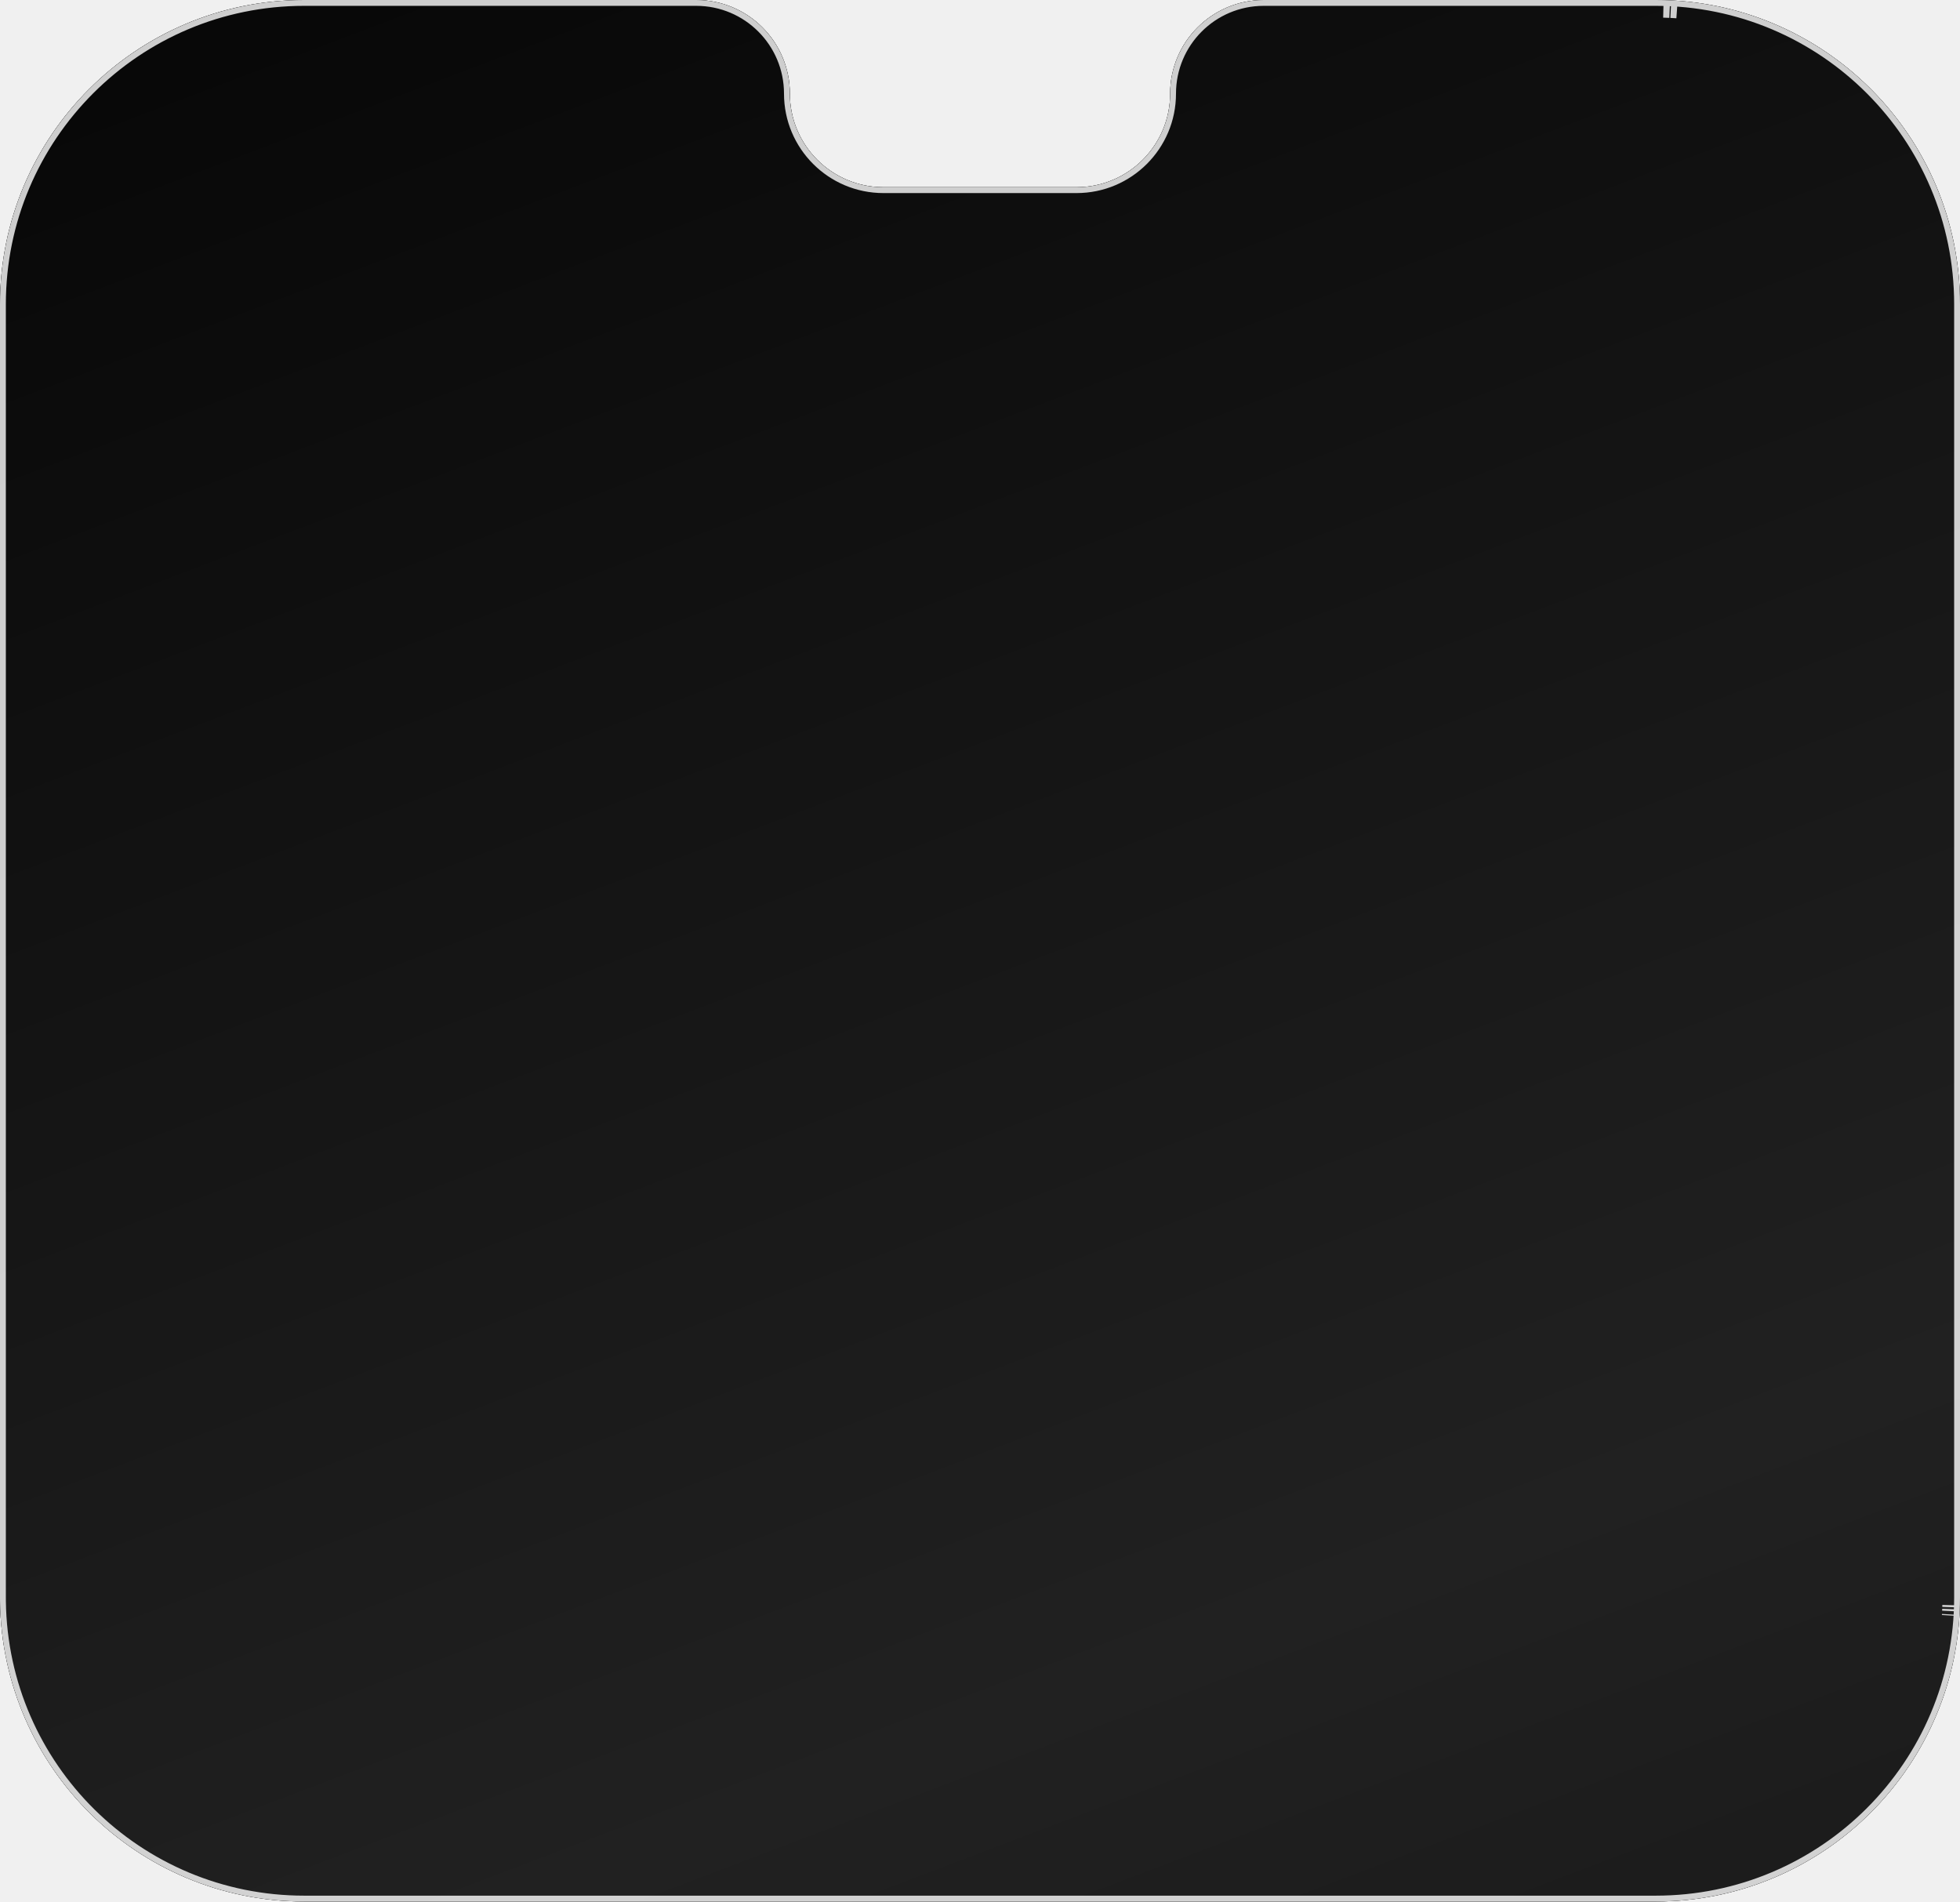
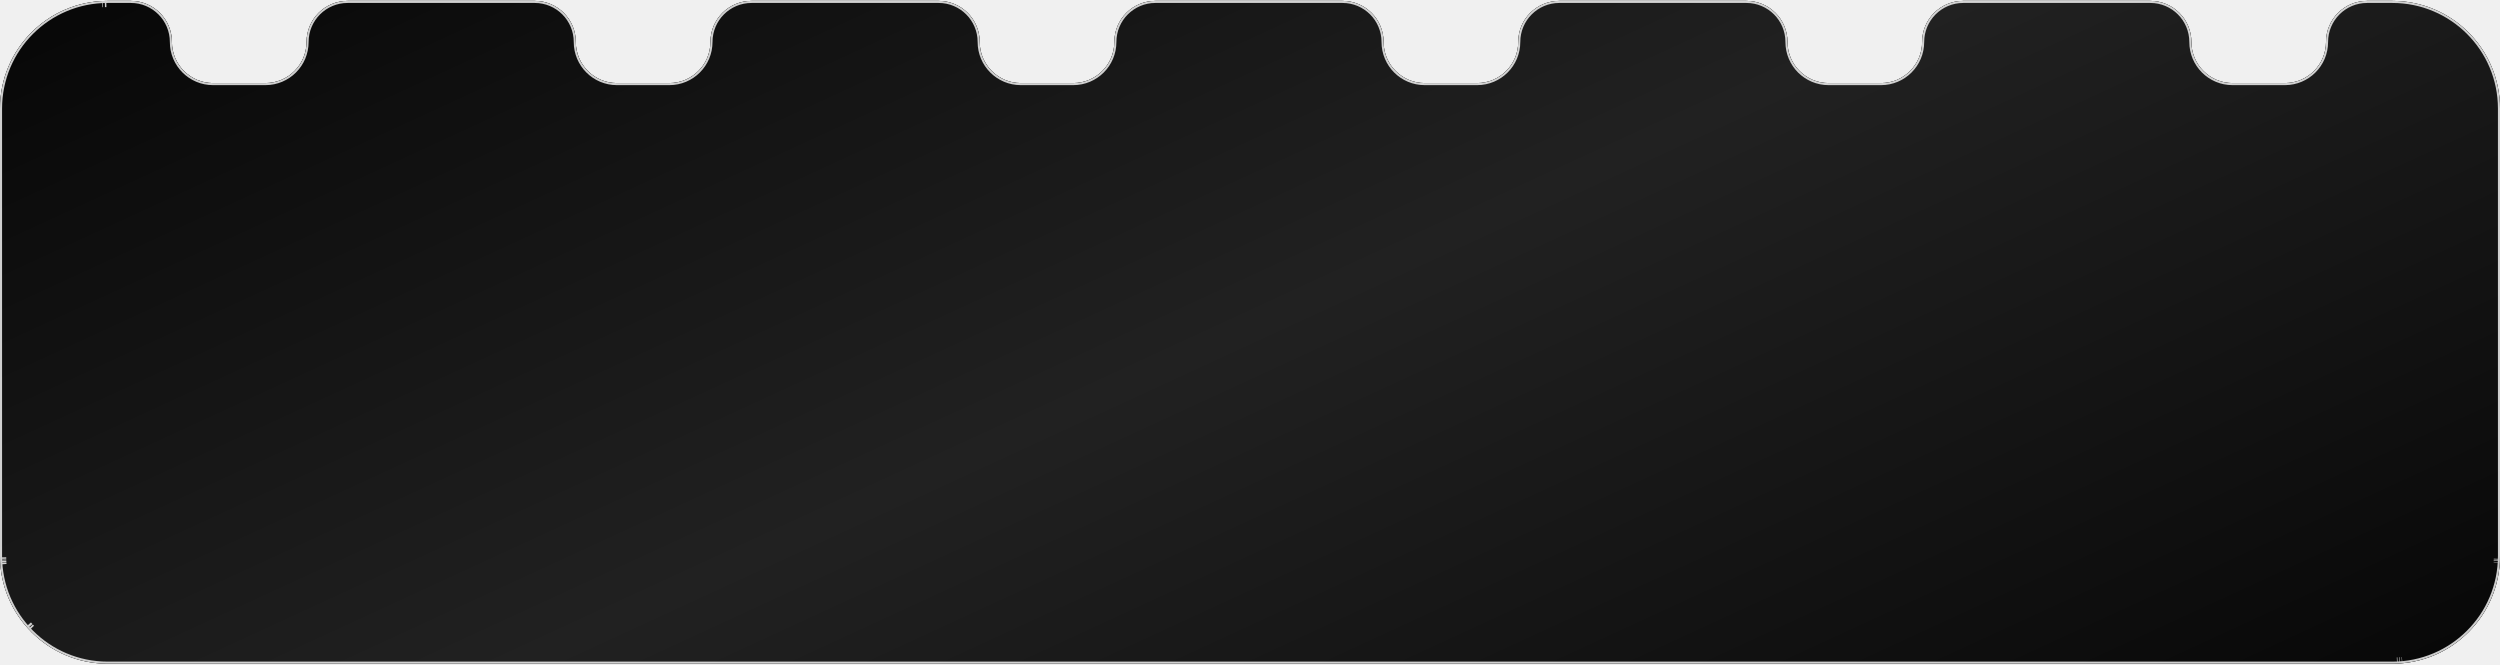
- <svg xmlns="http://www.w3.org/2000/svg" width="335" height="325" viewBox="0 0 335 325" fill="none">
-   <mask id="path-1-inside-1_502_123" fill="white">
-     <path d="M283 0C311.719 2.84738e-06 335 23.281 335 52V273C335 301.719 311.719 325 283 325H52C23.506 325 0.364 302.081 0.004 273.672L0 273V52C5.28262e-06 23.281 23.281 1.11556e-06 52 0H119C127.837 0 135 7.163 135 16C135 24.837 142.163 32 151 32H184C192.837 32 200 24.837 200 16C200 7.163 207.163 0 216 0H283ZM332.904 276.091C332.908 276.031 332.912 275.971 332.915 275.911C332.912 275.971 332.908 276.031 332.904 276.091ZM332.944 275.34C332.949 275.23 332.955 275.12 332.959 275.01C332.955 275.12 332.949 275.23 332.944 275.34ZM332.971 274.679C332.975 274.565 332.978 274.451 332.981 274.337C332.978 274.451 332.974 274.565 332.971 274.679ZM286.594 2.127C286.245 2.102 285.895 2.082 285.545 2.064C285.895 2.082 286.245 2.102 286.594 2.127ZM285.363 2.055C285.007 2.038 284.649 2.026 284.291 2.017C284.649 2.026 285.007 2.038 285.363 2.055Z" />
+ <svg xmlns="http://www.w3.org/2000/svg" width="1207" height="321" viewBox="0 0 1207 321" fill="none">
+   <mask id="path-1-inside-1_515_44" fill="white">
+     <path d="M83 20.268C83 31.224 91.882 40.106 102.838 40.106H128.162C139.118 40.106 148 31.224 148 20.268C148 9.312 156.882 0.43 167.838 0.43H258.162C269.118 0.43 278 9.312 278 20.268C278 31.224 286.882 40.106 297.838 40.106H323.162C334.118 40.106 343 31.224 343 20.268C343 9.312 351.882 0.43 362.838 0.43H453.162C464.118 0.43 473 9.312 473 20.268C473 31.224 481.882 40.106 492.838 40.106H518.162C529.118 40.106 538 31.224 538 20.268C538 9.312 546.882 0.43 557.838 0.43H648.162C659.118 0.43 668 9.312 668 20.268C668 31.224 676.882 40.106 687.838 40.106H713.162C724.118 40.106 733 31.224 733 20.268C733 9.312 741.882 0.43 752.838 0.43H843.162C854.118 0.43 863 9.312 863 20.268C863 31.224 871.882 40.106 882.838 40.106H908.162C919.118 40.106 928 31.224 928 20.268C928 9.312 936.882 0.43 947.838 0.43H1038.16C1049.12 0.43 1058 9.312 1058 20.268C1058 31.224 1066.88 40.106 1077.84 40.106H1103.16C1114.12 40.106 1123 31.224 1123 20.268C1123 9.312 1131.88 0.43 1142.84 0.43H1155C1183.72 0.43 1207 23.711 1207 52.43V268.432C1207 297.15 1183.72 320.432 1155 320.432H52C23.281 320.432 0 297.15 0 268.432V52.43C0 23.711 23.281 0.43 52 0.43H63.162C74.118 0.43 83 9.312 83 20.268ZM1157.21 318.382C1157.31 318.378 1157.41 318.374 1157.5 318.369C1157.41 318.374 1157.31 318.378 1157.21 318.382ZM1158.38 318.317C1158.46 318.312 1158.54 318.307 1158.62 318.301C1158.54 318.307 1158.46 318.312 1158.38 318.317ZM1159.54 318.227C1159.59 318.222 1159.65 318.216 1159.7 318.211C1159.65 318.216 1159.59 318.222 1159.54 318.227ZM15.142 302.215C15.325 302.415 15.51 302.614 15.697 302.812C15.51 302.614 15.325 302.415 15.142 302.215ZM14.207 301.169C14.437 301.435 14.671 301.697 14.907 301.958C14.671 301.697 14.437 301.435 14.207 301.169ZM2.099 271.603C2.114 271.855 2.132 272.107 2.151 272.358C2.132 272.107 2.114 271.855 2.099 271.603ZM1204.9 271.522C1204.91 271.463 1204.91 271.403 1204.92 271.343C1204.91 271.403 1204.91 271.463 1204.9 271.522ZM2.056 270.814C2.065 271.011 2.075 271.207 2.087 271.403C2.075 271.207 2.065 271.011 2.056 270.814ZM1204.95 270.725C1204.95 270.63 1204.96 270.536 1204.96 270.441C1204.96 270.536 1204.95 270.63 1204.95 270.725ZM2.028 270.13C2.034 270.287 2.04 270.445 2.047 270.602C2.04 270.445 2.034 270.287 2.028 270.13ZM1204.97 270.11C1204.97 269.998 1204.98 269.886 1204.98 269.773C1204.98 269.886 1204.97 269.998 1204.97 270.11ZM2.016 269.711C2.016 269.732 2.017 269.753 2.018 269.773C2.011 269.542 2.007 269.31 2.004 269.077L2.016 269.711ZM49.709 2.481C49.613 2.486 49.516 2.49 49.42 2.495C49.516 2.49 49.613 2.486 49.709 2.481ZM50.714 2.445C50.693 2.446 50.673 2.447 50.652 2.447C50.886 2.441 51.119 2.437 51.353 2.434L50.714 2.445Z" />
  </mask>
-   <path d="M283 0C311.719 2.84738e-06 335 23.281 335 52V273C335 301.719 311.719 325 283 325H52C23.506 325 0.364 302.081 0.004 273.672L0 273V52C5.28262e-06 23.281 23.281 1.11556e-06 52 0H119C127.837 0 135 7.163 135 16C135 24.837 142.163 32 151 32H184C192.837 32 200 24.837 200 16C200 7.163 207.163 0 216 0H283ZM332.904 276.091C332.908 276.031 332.912 275.971 332.915 275.911C332.912 275.971 332.908 276.031 332.904 276.091ZM332.944 275.34C332.949 275.23 332.955 275.12 332.959 275.01C332.955 275.12 332.949 275.23 332.944 275.34ZM332.971 274.679C332.975 274.565 332.978 274.451 332.981 274.337C332.978 274.451 332.974 274.565 332.971 274.679ZM286.594 2.127C286.245 2.102 285.895 2.082 285.545 2.064C285.895 2.082 286.245 2.102 286.594 2.127ZM285.363 2.055C285.007 2.038 284.649 2.026 284.291 2.017C284.649 2.026 285.007 2.038 285.363 2.055Z" fill="#070707" />
-   <path d="M283 0C311.719 2.84738e-06 335 23.281 335 52V273C335 301.719 311.719 325 283 325H52C23.506 325 0.364 302.081 0.004 273.672L0 273V52C5.28262e-06 23.281 23.281 1.11556e-06 52 0H119C127.837 0 135 7.163 135 16C135 24.837 142.163 32 151 32H184C192.837 32 200 24.837 200 16C200 7.163 207.163 0 216 0H283ZM332.904 276.091C332.908 276.031 332.912 275.971 332.915 275.911C332.912 275.971 332.908 276.031 332.904 276.091ZM332.944 275.34C332.949 275.23 332.955 275.12 332.959 275.01C332.955 275.12 332.949 275.23 332.944 275.34ZM332.971 274.679C332.975 274.565 332.978 274.451 332.981 274.337C332.978 274.451 332.974 274.565 332.971 274.679ZM286.594 2.127C286.245 2.102 285.895 2.082 285.545 2.064C285.895 2.082 286.245 2.102 286.594 2.127ZM285.363 2.055C285.007 2.038 284.649 2.026 284.291 2.017C284.649 2.026 285.007 2.038 285.363 2.055Z" fill="url(#paint0_linear_502_123)" />
-   <path d="M283 0L283 -1H283V0ZM335 52L336 52L335 52ZM335 273L336 273V273H335ZM283 325L283 326L283 325ZM52 325L52 326H52V325ZM0.004 273.672L-0.996 273.678L-0.996 273.685L0.004 273.672ZM0 273H-1L-1 273.006L0 273ZM0 52L-1 52V52H0ZM52 0L52 -1L52 -1L52 0ZM332.904 276.091L331.906 276.03L333.902 276.152L332.904 276.091ZM332.915 275.911L333.913 275.969L331.917 275.853L332.915 275.911ZM332.944 275.34L331.945 275.294L333.943 275.386L332.944 275.34ZM332.959 275.01L333.958 275.049L331.96 274.97L332.959 275.01ZM332.971 274.679L331.971 274.646L333.97 274.712L332.971 274.679ZM332.981 274.337L333.981 274.363L331.982 274.31L332.981 274.337ZM285.545 2.064L285.595 1.066L285.495 3.063L285.545 2.064ZM285.363 2.055L285.317 3.054L285.41 1.056L285.363 2.055ZM284.291 2.017L284.316 1.017L284.266 3.016L284.291 2.017ZM283 0L283 1C311.167 1 334 23.834 334 52L335 52L336 52C336 22.729 312.271 -1 283 -1L283 0ZM335 52H334V273H335H336V52H335ZM335 273L334 273C334 301.167 311.167 324 283 324L283 325L283 326C312.271 326 336 302.271 336 273L335 273ZM283 325V324H52V325V326H283V325ZM52 325L52 324C24.053 324 1.357 301.522 1.004 273.659L0.004 273.672L-0.996 273.685C-0.629 302.64 22.957 326 52 326L52 325ZM0.004 273.672L1.004 273.666L1 272.994L0 273L-1 273.006L-0.996 273.678L0.004 273.672ZM0 273H1V52H0H-1V273H0ZM0 52L1 52C1 23.834 23.834 1 52 1L52 0L52 -1C22.729 -1 -1 22.729 -1 52L0 52ZM52 0V1H119V0V-1H52V0ZM151 32V33H184V32V31H151V32ZM216 0V1H283V0V-1H216V0ZM332.904 276.091L333.902 276.152C333.906 276.091 333.91 276.03 333.913 275.969L332.915 275.911L331.917 275.853C331.913 275.912 331.91 275.97 331.906 276.03L332.904 276.091ZM332.915 275.911L331.917 275.854C331.913 275.912 331.91 275.97 331.906 276.03L332.904 276.091L333.902 276.152C333.906 276.092 333.91 276.03 333.913 275.969L332.915 275.911ZM332.944 275.34L333.943 275.386C333.948 275.277 333.954 275.164 333.958 275.05L332.959 275.01L331.96 274.97C331.956 275.076 331.951 275.183 331.945 275.293L332.944 275.34ZM332.959 275.01L331.96 274.97C331.956 275.076 331.951 275.182 331.945 275.294L332.944 275.34L333.943 275.386C333.948 275.277 333.954 275.164 333.958 275.049L332.959 275.01ZM332.971 274.679L333.97 274.712C333.974 274.6 333.978 274.482 333.981 274.363L332.981 274.337L331.982 274.31C331.979 274.42 331.975 274.53 331.971 274.645L332.971 274.679ZM332.981 274.337L331.982 274.311C331.979 274.42 331.975 274.529 331.971 274.646L332.971 274.679L333.97 274.712C333.974 274.6 333.978 274.482 333.981 274.363L332.981 274.337ZM286.594 2.127L286.665 1.129C286.307 1.104 285.95 1.084 285.595 1.066L285.545 2.064L285.495 3.063C285.841 3.081 286.183 3.1 286.523 3.124L286.594 2.127ZM285.545 2.064L285.495 3.063C285.84 3.08 286.183 3.1 286.523 3.124L286.594 2.127L286.665 1.129C286.307 1.104 285.951 1.083 285.595 1.066L285.545 2.064ZM285.363 2.055L285.41 1.056C285.045 1.039 284.681 1.026 284.316 1.017L284.291 2.017L284.266 3.016C284.618 3.025 284.968 3.037 285.317 3.054L285.363 2.055ZM284.291 2.017L284.266 3.016C284.618 3.025 284.968 3.037 285.317 3.054L285.363 2.055L285.409 1.056C285.046 1.039 284.681 1.026 284.316 1.017L284.291 2.017ZM200 16H201C201 7.716 207.716 1 216 1V0V-1C206.611 -1 199 6.611 199 16H200ZM184 32V33C193.389 33 201 25.389 201 16H200H199C199 24.284 192.284 31 184 31V32ZM135 16H134C134 25.389 141.611 33 151 33V32V31C142.716 31 136 24.284 136 16H135ZM119 0V1C127.284 1 134 7.716 134 16H135H136C136 6.611 128.389 -1 119 -1V0Z" fill="white" fill-opacity="0.8" mask="url(#path-1-inside-1_502_123)" />
+   <path d="M83 20.268C83 31.224 91.882 40.106 102.838 40.106H128.162C139.118 40.106 148 31.224 148 20.268C148 9.312 156.882 0.43 167.838 0.43H258.162C269.118 0.43 278 9.312 278 20.268C278 31.224 286.882 40.106 297.838 40.106H323.162C334.118 40.106 343 31.224 343 20.268C343 9.312 351.882 0.43 362.838 0.43H453.162C464.118 0.43 473 9.312 473 20.268C473 31.224 481.882 40.106 492.838 40.106H518.162C529.118 40.106 538 31.224 538 20.268C538 9.312 546.882 0.43 557.838 0.43H648.162C659.118 0.43 668 9.312 668 20.268C668 31.224 676.882 40.106 687.838 40.106H713.162C724.118 40.106 733 31.224 733 20.268C733 9.312 741.882 0.43 752.838 0.43H843.162C854.118 0.43 863 9.312 863 20.268C863 31.224 871.882 40.106 882.838 40.106H908.162C919.118 40.106 928 31.224 928 20.268C928 9.312 936.882 0.43 947.838 0.43H1038.16C1049.12 0.43 1058 9.312 1058 20.268C1058 31.224 1066.88 40.106 1077.84 40.106H1103.16C1114.12 40.106 1123 31.224 1123 20.268C1123 9.312 1131.88 0.43 1142.84 0.43H1155C1183.72 0.43 1207 23.711 1207 52.43V268.432C1207 297.15 1183.72 320.432 1155 320.432H52C23.281 320.432 0 297.15 0 268.432V52.43C0 23.711 23.281 0.43 52 0.43H63.162C74.118 0.43 83 9.312 83 20.268ZM1157.21 318.382C1157.31 318.378 1157.41 318.374 1157.5 318.369C1157.41 318.374 1157.31 318.378 1157.21 318.382ZM1158.38 318.317C1158.46 318.312 1158.54 318.307 1158.62 318.301C1158.54 318.307 1158.46 318.312 1158.38 318.317ZM1159.54 318.227C1159.59 318.222 1159.65 318.216 1159.7 318.211C1159.65 318.216 1159.59 318.222 1159.54 318.227ZM15.142 302.215C15.325 302.415 15.51 302.614 15.697 302.812C15.51 302.614 15.325 302.415 15.142 302.215ZM14.207 301.169C14.437 301.435 14.671 301.697 14.907 301.958C14.671 301.697 14.437 301.435 14.207 301.169ZM2.099 271.603C2.114 271.855 2.132 272.107 2.151 272.358C2.132 272.107 2.114 271.855 2.099 271.603ZM1204.9 271.522C1204.91 271.463 1204.91 271.403 1204.92 271.343C1204.91 271.403 1204.91 271.463 1204.9 271.522ZM2.056 270.814C2.065 271.011 2.075 271.207 2.087 271.403C2.075 271.207 2.065 271.011 2.056 270.814ZM1204.95 270.725C1204.95 270.63 1204.96 270.536 1204.96 270.441C1204.96 270.536 1204.95 270.63 1204.95 270.725ZM2.028 270.13C2.034 270.287 2.04 270.445 2.047 270.602C2.04 270.445 2.034 270.287 2.028 270.13ZM1204.97 270.11C1204.97 269.998 1204.98 269.886 1204.98 269.773C1204.98 269.886 1204.97 269.998 1204.97 270.11ZM2.016 269.711C2.016 269.732 2.017 269.753 2.018 269.773C2.011 269.542 2.007 269.31 2.004 269.077L2.016 269.711ZM49.709 2.481C49.613 2.486 49.516 2.49 49.42 2.495C49.516 2.49 49.613 2.486 49.709 2.481ZM50.714 2.445C50.693 2.446 50.673 2.447 50.652 2.447C50.886 2.441 51.119 2.437 51.353 2.434L50.714 2.445Z" fill="#070707" />
+   <path d="M83 20.268C83 31.224 91.882 40.106 102.838 40.106H128.162C139.118 40.106 148 31.224 148 20.268C148 9.312 156.882 0.43 167.838 0.43H258.162C269.118 0.43 278 9.312 278 20.268C278 31.224 286.882 40.106 297.838 40.106H323.162C334.118 40.106 343 31.224 343 20.268C343 9.312 351.882 0.43 362.838 0.43H453.162C464.118 0.43 473 9.312 473 20.268C473 31.224 481.882 40.106 492.838 40.106H518.162C529.118 40.106 538 31.224 538 20.268C538 9.312 546.882 0.43 557.838 0.43H648.162C659.118 0.43 668 9.312 668 20.268C668 31.224 676.882 40.106 687.838 40.106H713.162C724.118 40.106 733 31.224 733 20.268C733 9.312 741.882 0.43 752.838 0.43H843.162C854.118 0.43 863 9.312 863 20.268C863 31.224 871.882 40.106 882.838 40.106H908.162C919.118 40.106 928 31.224 928 20.268C928 9.312 936.882 0.43 947.838 0.43H1038.16C1049.12 0.43 1058 9.312 1058 20.268C1058 31.224 1066.88 40.106 1077.84 40.106H1103.16C1114.12 40.106 1123 31.224 1123 20.268C1123 9.312 1131.88 0.43 1142.84 0.43H1155C1183.72 0.43 1207 23.711 1207 52.43V268.432C1207 297.15 1183.72 320.432 1155 320.432H52C23.281 320.432 0 297.15 0 268.432V52.43C0 23.711 23.281 0.43 52 0.43H63.162C74.118 0.43 83 9.312 83 20.268ZM1157.21 318.382C1157.31 318.378 1157.41 318.374 1157.5 318.369C1157.41 318.374 1157.31 318.378 1157.21 318.382ZM1158.38 318.317C1158.46 318.312 1158.54 318.307 1158.62 318.301C1158.54 318.307 1158.46 318.312 1158.38 318.317ZM1159.54 318.227C1159.59 318.222 1159.65 318.216 1159.7 318.211C1159.65 318.216 1159.59 318.222 1159.54 318.227ZM15.142 302.215C15.325 302.415 15.51 302.614 15.697 302.812C15.51 302.614 15.325 302.415 15.142 302.215ZM14.207 301.169C14.437 301.435 14.671 301.697 14.907 301.958C14.671 301.697 14.437 301.435 14.207 301.169ZM2.099 271.603C2.114 271.855 2.132 272.107 2.151 272.358C2.132 272.107 2.114 271.855 2.099 271.603ZM1204.9 271.522C1204.91 271.463 1204.91 271.403 1204.92 271.343C1204.91 271.403 1204.91 271.463 1204.9 271.522ZM2.056 270.814C2.065 271.011 2.075 271.207 2.087 271.403C2.075 271.207 2.065 271.011 2.056 270.814ZM1204.95 270.725C1204.95 270.63 1204.96 270.536 1204.96 270.441C1204.96 270.536 1204.95 270.63 1204.95 270.725ZM2.028 270.13C2.034 270.287 2.04 270.445 2.047 270.602C2.04 270.445 2.034 270.287 2.028 270.13ZM1204.97 270.11C1204.97 269.998 1204.98 269.886 1204.98 269.773C1204.98 269.886 1204.97 269.998 1204.97 270.11ZM2.016 269.711C2.016 269.732 2.017 269.753 2.018 269.773C2.011 269.542 2.007 269.31 2.004 269.077L2.016 269.711ZM49.709 2.481C49.613 2.486 49.516 2.49 49.42 2.495C49.516 2.49 49.613 2.486 49.709 2.481ZM50.714 2.445C50.693 2.446 50.673 2.447 50.652 2.447C50.886 2.441 51.119 2.437 51.353 2.434L50.714 2.445Z" fill="url(#paint0_linear_515_44)" />
+   <path d="M1207 268.432L1208 268.432V268.432H1207ZM0 268.432L-1 268.432L-1 268.432L0 268.432ZM1157.21 318.382L1157.17 317.383L1157.26 319.381L1157.21 318.382ZM1157.5 318.369L1157.55 319.368L1157.45 317.37L1157.5 318.369ZM1158.38 318.317L1158.31 317.32L1158.44 319.315L1158.38 318.317ZM1158.62 318.301L1158.69 319.298L1158.55 317.303L1158.62 318.301ZM1159.54 318.227L1159.45 317.231L1159.63 319.223L1159.54 318.227ZM1159.7 318.211L1159.79 319.207L1159.61 317.215L1159.7 318.211ZM15.697 302.812L14.971 303.499L16.423 302.124L15.697 302.812ZM14.907 301.958L14.165 302.629L15.649 301.287L14.907 301.958ZM2.099 271.603L3.097 271.54L1.101 271.665L2.099 271.603ZM1204.9 271.522L1203.91 271.461L1205.9 271.584L1204.9 271.522ZM1204.92 271.343L1205.91 271.4L1203.92 271.285L1204.92 271.343ZM2.056 270.814L3.055 270.768L1.057 270.861L2.056 270.814ZM2.087 271.403L1.089 271.462L3.085 271.345L2.087 271.403ZM1204.95 270.725L1203.95 270.679L1205.95 270.77L1204.95 270.725ZM1204.96 270.441L1205.96 270.481L1203.96 270.401L1204.96 270.441ZM2.028 270.13L3.028 270.097L1.029 270.163L2.028 270.13ZM2.047 270.602L1.048 270.644L3.046 270.559L2.047 270.602ZM1204.97 270.11L1203.97 270.077L1205.97 270.144L1204.97 270.11ZM1204.98 269.773L1205.98 269.8L1203.98 269.747L1204.98 269.773ZM2.016 269.711L1.016 269.729L1.016 269.736L2.016 269.711ZM2.018 269.773L1.018 269.8L3.017 269.747L2.018 269.773ZM2.004 269.077L3.004 269.059L1.004 269.09L2.004 269.077ZM49.709 2.481L49.754 3.48L49.664 1.482L49.709 2.481ZM49.42 2.495L49.369 1.496L49.471 3.494L49.42 2.495ZM50.714 2.445L50.696 1.445L50.689 1.446L50.714 2.445ZM50.652 2.447L50.626 1.448L50.679 3.447L50.652 2.447ZM51.353 2.434L51.372 3.433L51.341 1.434L51.353 2.434ZM102.838 40.106V41.106H128.162V40.106V39.106H102.838V40.106ZM167.838 0.43V1.43H258.162V0.43V-0.57H167.838V0.43ZM297.838 40.106V41.106H323.162V40.106V39.106H297.838V40.106ZM362.838 0.43V1.43H453.162V0.43V-0.57H362.838V0.43ZM492.838 40.106V41.106H518.162V40.106V39.106H492.838V40.106ZM557.838 0.43V1.43H648.162V0.43V-0.57H557.838V0.43ZM687.838 40.106V41.106H713.162V40.106V39.106H687.838V40.106ZM752.838 0.43V1.43H843.162V0.43V-0.57H752.838V0.43ZM882.838 40.106V41.106H908.162V40.106V39.106H882.838V40.106ZM947.838 0.43V1.43H1038.16V0.43V-0.57H947.838V0.43ZM1077.84 40.106V41.106H1103.16V40.106V39.106H1077.84V40.106ZM1142.84 0.43V1.43H1155V0.43V-0.57H1142.84V0.43ZM1155 0.43V1.43C1183.17 1.43 1206 24.263 1206 52.43H1207H1208C1208 23.159 1184.27 -0.57 1155 -0.57V0.43ZM1207 52.43H1206V268.432H1207H1208V52.43H1207ZM1207 268.432L1206 268.432C1206 296.598 1183.17 319.432 1155 319.432V320.432V321.432C1184.27 321.432 1208 297.703 1208 268.432L1207 268.432ZM1155 320.432V319.432H52V320.432V321.432H1155V320.432ZM52 320.432V319.432C23.834 319.432 1 296.598 1 268.432L0 268.432L-1 268.432C-1 297.703 22.729 321.432 52 321.432V320.432ZM0 268.432H1V52.43H0H-1V268.432H0ZM0 52.43H1C1 24.263 23.834 1.43 52 1.43V0.43V-0.57C22.729 -0.57 -1 23.159 -1 52.43H0ZM52 0.43V1.43H63.162V0.43V-0.57H52V0.43ZM1157.21 318.382L1157.26 319.381C1157.35 319.377 1157.45 319.373 1157.55 319.368L1157.5 318.369L1157.45 317.37C1157.36 317.375 1157.27 317.378 1157.17 317.383L1157.21 318.382ZM1157.5 318.369L1157.45 317.37C1157.36 317.375 1157.27 317.378 1157.17 317.383L1157.21 318.382L1157.26 319.381C1157.35 319.377 1157.45 319.373 1157.55 319.368L1157.5 318.369ZM1158.38 318.317L1158.44 319.315C1158.52 319.31 1158.61 319.304 1158.69 319.298L1158.62 318.301L1158.55 317.303C1158.47 317.309 1158.4 317.314 1158.31 317.32L1158.38 318.317ZM1158.62 318.301L1158.55 317.303C1158.47 317.309 1158.4 317.314 1158.31 317.32L1158.38 318.317L1158.44 319.315C1158.52 319.31 1158.61 319.304 1158.69 319.298L1158.62 318.301ZM1159.54 318.227L1159.63 319.223C1159.68 319.218 1159.76 319.21 1159.79 319.207L1159.7 318.211L1159.61 317.215C1159.53 317.222 1159.51 317.225 1159.45 317.231L1159.54 318.227ZM1159.7 318.211L1159.61 317.215C1159.53 317.222 1159.51 317.225 1159.45 317.231L1159.54 318.227L1159.63 319.223C1159.68 319.218 1159.76 319.21 1159.79 319.207L1159.7 318.211ZM15.142 302.215L14.404 302.891C14.591 303.095 14.78 303.298 14.971 303.499L15.697 302.812L16.423 302.124C16.241 301.931 16.059 301.736 15.879 301.539L15.142 302.215ZM15.697 302.812L16.423 302.124C16.241 301.931 16.059 301.736 15.879 301.539L15.142 302.215L14.404 302.891C14.591 303.094 14.78 303.298 14.971 303.499L15.697 302.812ZM14.207 301.169L13.451 301.824C13.688 302.097 13.927 302.364 14.165 302.629L14.907 301.958L15.649 301.287C15.416 301.03 15.187 300.773 14.963 300.514L14.207 301.169ZM14.907 301.958L15.649 301.287C15.416 301.03 15.187 300.773 14.963 300.514L14.207 301.169L13.451 301.824C13.688 302.097 13.927 302.364 14.165 302.629L14.907 301.958ZM2.099 271.603L1.101 271.665C1.117 271.922 1.134 272.179 1.154 272.436L2.151 272.358L3.148 272.281C3.129 272.035 3.112 271.788 3.097 271.54L2.099 271.603ZM2.151 272.358L3.148 272.281C3.129 272.035 3.112 271.788 3.097 271.54L2.099 271.603L1.101 271.665C1.117 271.922 1.134 272.179 1.154 272.436L2.151 272.358ZM1204.9 271.522L1205.9 271.584C1205.91 271.523 1205.91 271.462 1205.91 271.4L1204.92 271.343L1203.92 271.285C1203.91 271.343 1203.91 271.402 1203.91 271.461L1204.9 271.522ZM1204.92 271.343L1203.92 271.285C1203.91 271.343 1203.91 271.402 1203.91 271.461L1204.9 271.522L1205.9 271.584C1205.91 271.523 1205.91 271.462 1205.91 271.4L1204.92 271.343ZM2.056 270.814L1.057 270.861C1.066 271.062 1.077 271.263 1.089 271.462L2.087 271.403L3.085 271.345C3.074 271.152 3.064 270.96 3.055 270.768L2.056 270.814ZM2.087 271.403L3.085 271.345C3.074 271.152 3.064 270.96 3.055 270.768L2.056 270.814L1.057 270.861C1.066 271.063 1.077 271.263 1.089 271.462L2.087 271.403ZM1204.95 270.725L1205.95 270.77C1205.95 270.672 1205.95 270.574 1205.96 270.481L1204.96 270.441L1203.96 270.401C1203.96 270.498 1203.95 270.588 1203.95 270.679L1204.95 270.725ZM1204.96 270.441L1203.96 270.402C1203.96 270.497 1203.95 270.588 1203.95 270.679L1204.95 270.725L1205.95 270.77C1205.95 270.672 1205.95 270.574 1205.96 270.481L1204.96 270.441ZM2.028 270.13L1.029 270.163C1.034 270.326 1.041 270.487 1.048 270.644L2.047 270.602L3.046 270.559C3.039 270.402 3.033 270.249 3.028 270.097L2.028 270.13ZM2.047 270.602L3.046 270.559C3.039 270.402 3.033 270.249 3.028 270.097L2.028 270.13L1.029 270.163C1.034 270.326 1.041 270.488 1.048 270.644L2.047 270.602ZM1204.97 270.11L1205.97 270.144C1205.97 270.035 1205.98 269.917 1205.98 269.8L1204.98 269.773L1203.98 269.747C1203.98 269.855 1203.98 269.962 1203.97 270.077L1204.97 270.11ZM1204.98 269.773L1203.98 269.747C1203.98 269.855 1203.98 269.961 1203.97 270.077L1204.97 270.11L1205.97 270.143C1205.97 270.035 1205.98 269.917 1205.98 269.8L1204.98 269.773ZM2.016 269.711L1.016 269.736C1.016 269.752 1.017 269.766 1.017 269.776C1.018 269.788 1.018 269.794 1.018 269.8L2.018 269.773L3.017 269.747C3.014 269.641 3.017 269.77 3.015 269.686L2.016 269.711ZM2.018 269.773L3.017 269.747C3.011 269.52 3.007 269.292 3.004 269.064L2.004 269.077L1.004 269.09C1.007 269.327 1.012 269.564 1.018 269.8L2.018 269.773ZM2.004 269.077L1.004 269.096L1.016 269.729L2.016 269.711L3.015 269.692L3.004 269.059L2.004 269.077ZM49.709 2.481L49.664 1.482C49.567 1.487 49.468 1.491 49.369 1.496L49.42 2.495L49.471 3.494C49.564 3.489 49.658 3.485 49.754 3.48L49.709 2.481ZM49.42 2.495L49.471 3.494C49.564 3.489 49.658 3.485 49.754 3.48L49.709 2.481L49.664 1.482C49.567 1.487 49.468 1.491 49.369 1.496L49.42 2.495ZM50.714 2.445L50.689 1.446C50.673 1.446 50.658 1.447 50.648 1.447C50.637 1.447 50.631 1.447 50.626 1.448L50.652 2.447L50.679 3.447C50.694 3.447 50.709 3.446 50.718 3.446C50.728 3.445 50.734 3.445 50.739 3.445L50.714 2.445ZM50.652 2.447L50.679 3.447C50.907 3.441 51.137 3.436 51.366 3.434L51.353 2.434L51.341 1.434C51.102 1.437 50.864 1.441 50.626 1.448L50.652 2.447ZM51.353 2.434L51.335 1.434L50.696 1.445L50.714 2.445L50.732 3.445L51.372 3.433L51.353 2.434ZM63.162 0.43V1.43C73.566 1.43 82 9.864 82 20.268H83H84C84 8.759 74.67 -0.57 63.162 -0.57V0.43ZM1123 20.268H1124C1124 9.864 1132.43 1.43 1142.84 1.43V0.43V-0.57C1131.33 -0.57 1122 8.759 1122 20.268H1123ZM1103.16 40.106V41.106C1114.67 41.106 1124 31.777 1124 20.268H1123H1122C1122 30.672 1113.57 39.106 1103.16 39.106V40.106ZM1058 20.268H1057C1057 31.777 1066.33 41.106 1077.84 41.106V40.106V39.106C1067.43 39.106 1059 30.672 1059 20.268H1058ZM1038.16 0.43V1.43C1048.57 1.43 1057 9.864 1057 20.268H1058H1059C1059 8.759 1049.67 -0.57 1038.16 -0.57V0.43ZM928 20.268H929C929 9.864 937.434 1.43 947.838 1.43V0.43V-0.57C936.33 -0.57 927 8.759 927 20.268H928ZM908.162 40.106V41.106C919.67 41.106 929 31.777 929 20.268H928H927C927 30.672 918.566 39.106 908.162 39.106V40.106ZM863 20.268H862C862 31.777 871.33 41.106 882.838 41.106V40.106V39.106C872.434 39.106 864 30.672 864 20.268H863ZM843.162 0.43V1.43C853.566 1.43 862 9.864 862 20.268H863H864C864 8.759 854.67 -0.57 843.162 -0.57V0.43ZM733 20.268H734C734 9.864 742.434 1.43 752.838 1.43V0.43V-0.57C741.33 -0.57 732 8.759 732 20.268H733ZM713.162 40.106V41.106C724.67 41.106 734 31.777 734 20.268H733H732C732 30.672 723.566 39.106 713.162 39.106V40.106ZM668 20.268H667C667 31.777 676.33 41.106 687.838 41.106V40.106V39.106C677.434 39.106 669 30.672 669 20.268H668ZM648.162 0.43V1.43C658.566 1.43 667 9.864 667 20.268H668H669C669 8.759 659.67 -0.57 648.162 -0.57V0.43ZM538 20.268H539C539 9.864 547.434 1.43 557.838 1.43V0.43V-0.57C546.33 -0.57 537 8.759 537 20.268H538ZM518.162 40.106V41.106C529.67 41.106 539 31.777 539 20.268H538H537C537 30.672 528.566 39.106 518.162 39.106V40.106ZM473 20.268H472C472 31.777 481.33 41.106 492.838 41.106V40.106V39.106C482.434 39.106 474 30.672 474 20.268H473ZM453.162 0.43V1.43C463.566 1.43 472 9.864 472 20.268H473H474C474 8.759 464.67 -0.57 453.162 -0.57V0.43ZM343 20.268H344C344 9.864 352.434 1.43 362.838 1.43V0.43V-0.57C351.33 -0.57 342 8.759 342 20.268H343ZM323.162 40.106V41.106C334.67 41.106 344 31.777 344 20.268H343H342C342 30.672 333.566 39.106 323.162 39.106V40.106ZM278 20.268H277C277 31.777 286.33 41.106 297.838 41.106V40.106V39.106C287.434 39.106 279 30.672 279 20.268H278ZM258.162 0.43V1.43C268.566 1.43 277 9.864 277 20.268H278H279C279 8.759 269.67 -0.57 258.162 -0.57V0.43ZM148 20.268H149C149 9.864 157.434 1.43 167.838 1.43V0.43V-0.57C156.33 -0.57 147 8.759 147 20.268H148ZM128.162 40.106V41.106C139.67 41.106 149 31.777 149 20.268H148H147C147 30.672 138.566 39.106 128.162 39.106V40.106ZM102.838 40.106V39.106C92.434 39.106 84 30.672 84 20.268H83H82C82 31.777 91.33 41.106 102.838 41.106V40.106Z" fill="white" fill-opacity="0.8" mask="url(#path-1-inside-1_515_44)" />
  <defs>
-     <linearGradient id="paint0_linear_502_123" x1="1.53067e-05" y1="8.562" x2="237.505" y2="632.841" gradientUnits="userSpaceOnUse">
+     <linearGradient id="paint0_linear_515_44" x1="1.58011e-05" y1="10.808" x2="329.411" y2="725.132" gradientUnits="userSpaceOnUse">
      <stop stop-color="#070707" />
      <stop offset="0.491" stop-color="#212121" />
      <stop offset="1" stop-color="#070707" />
    </linearGradient>
  </defs>
</svg>
